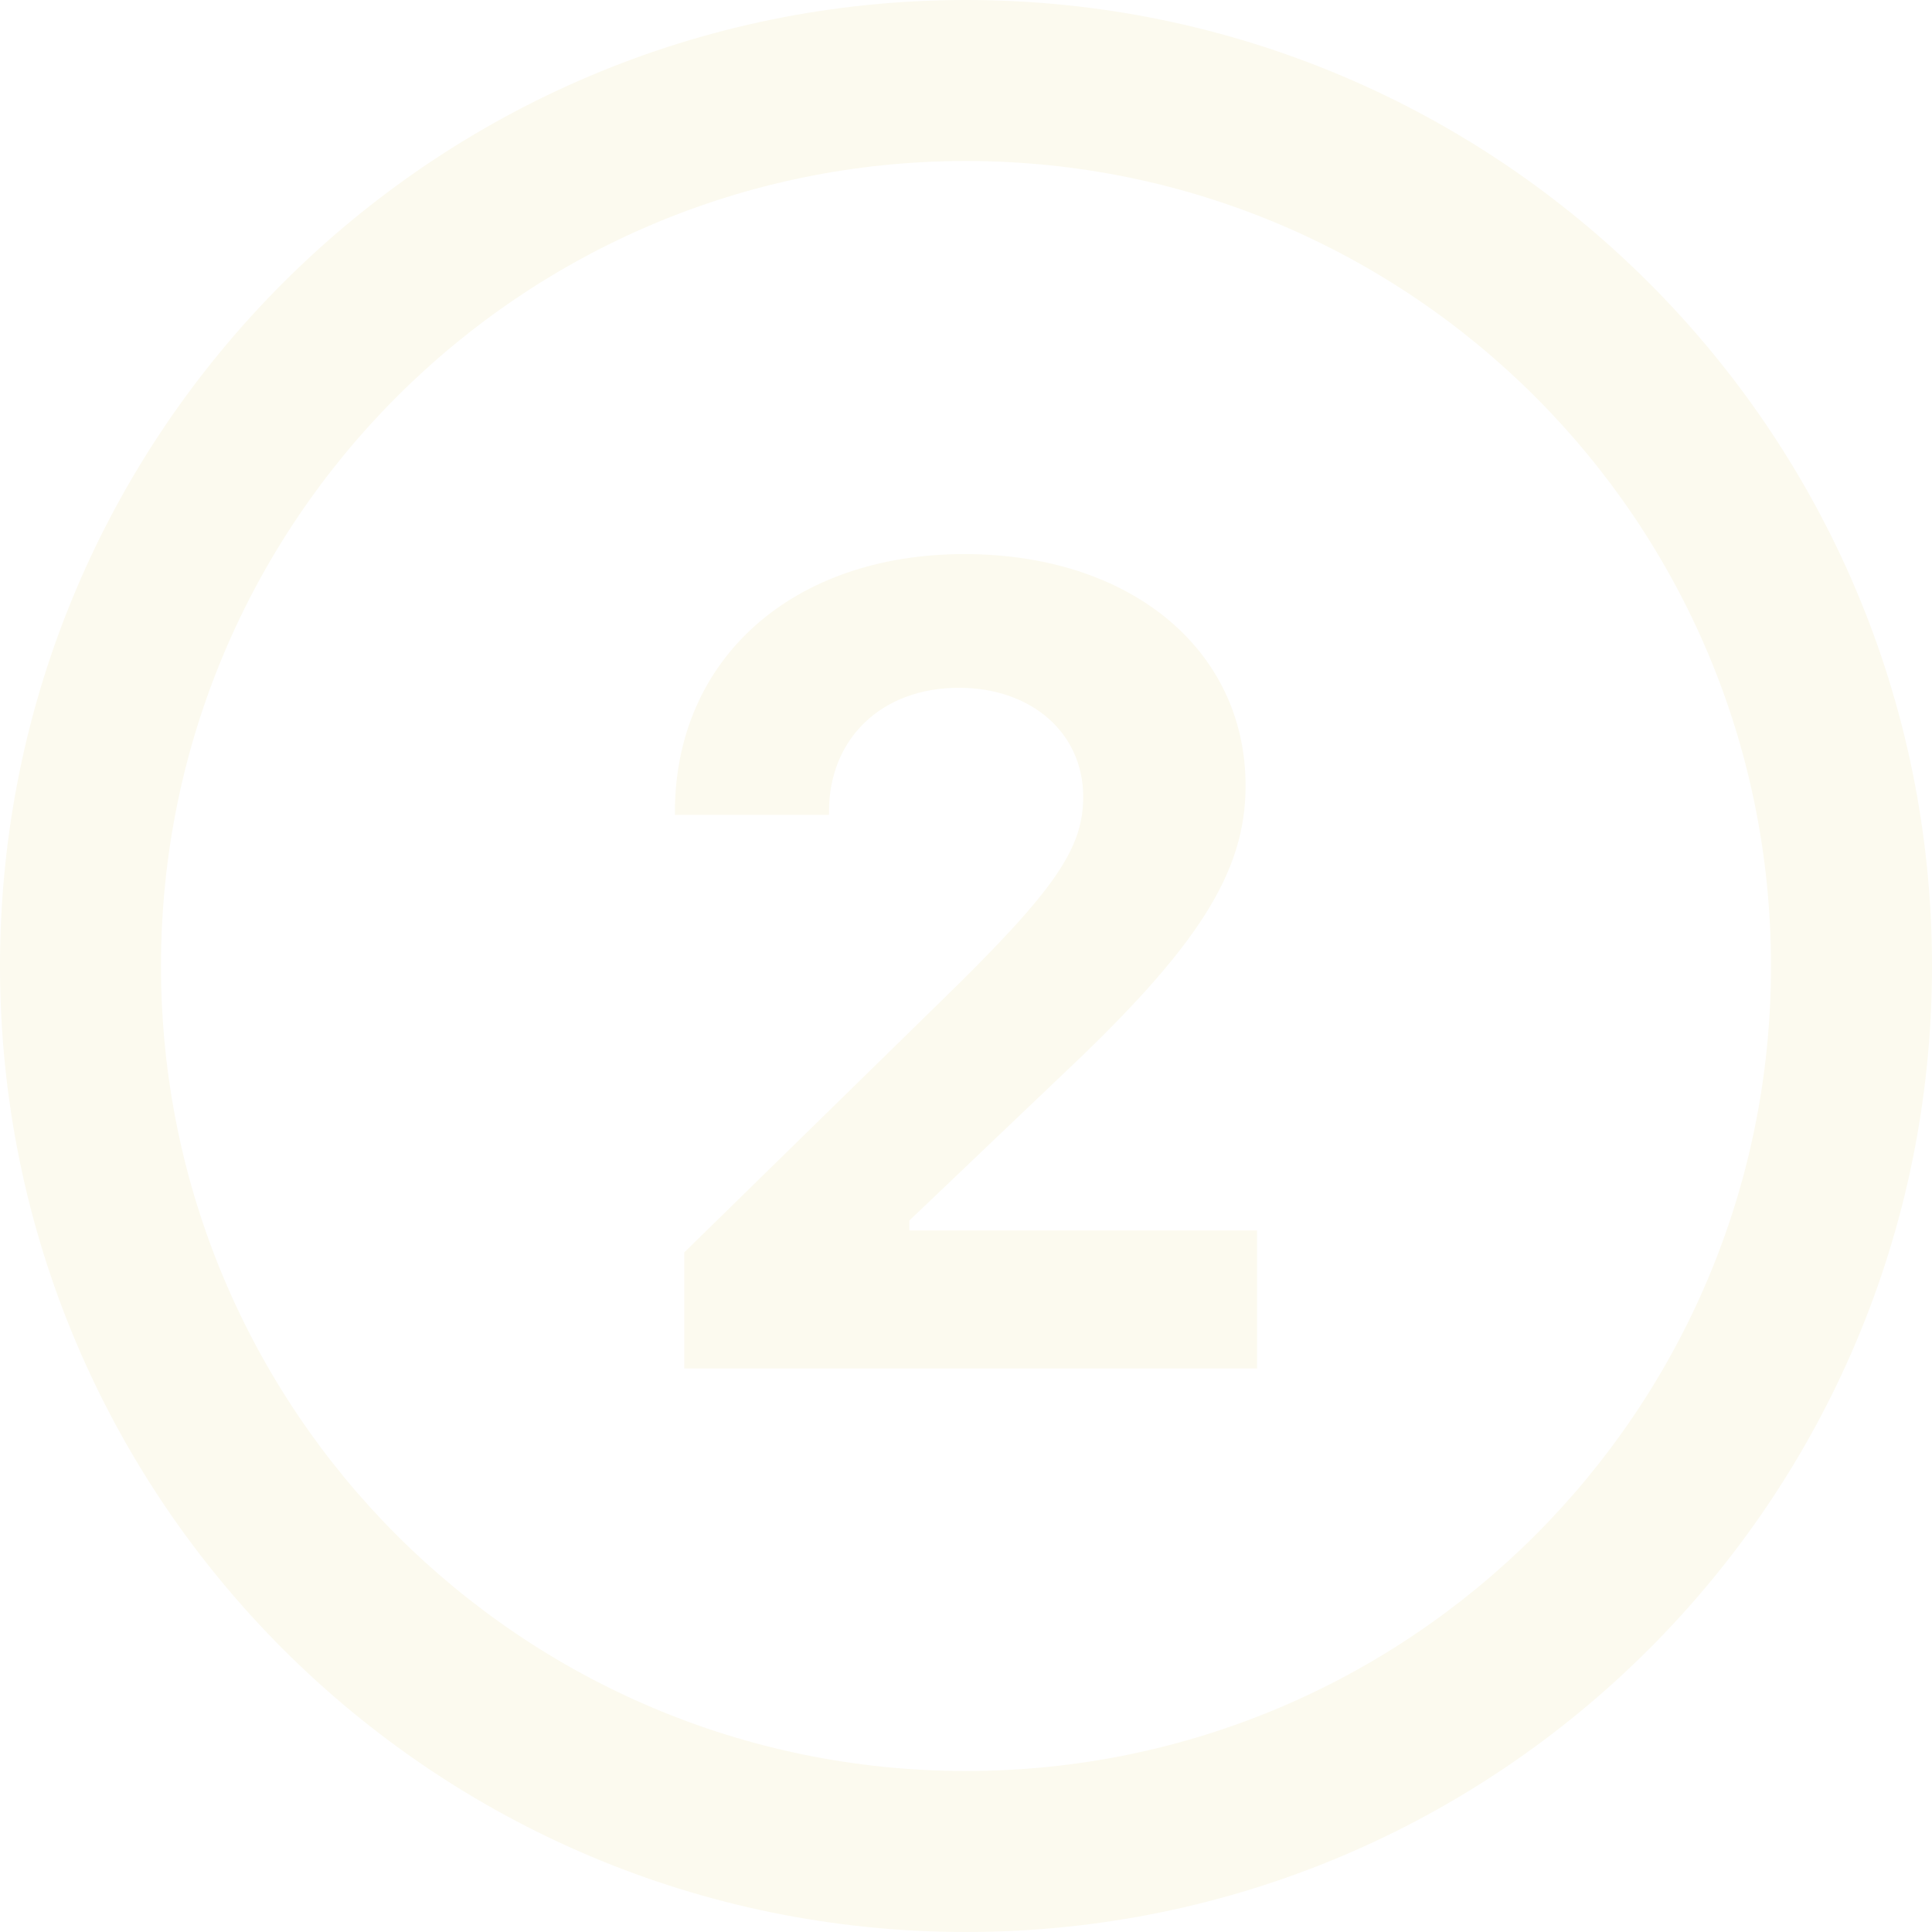
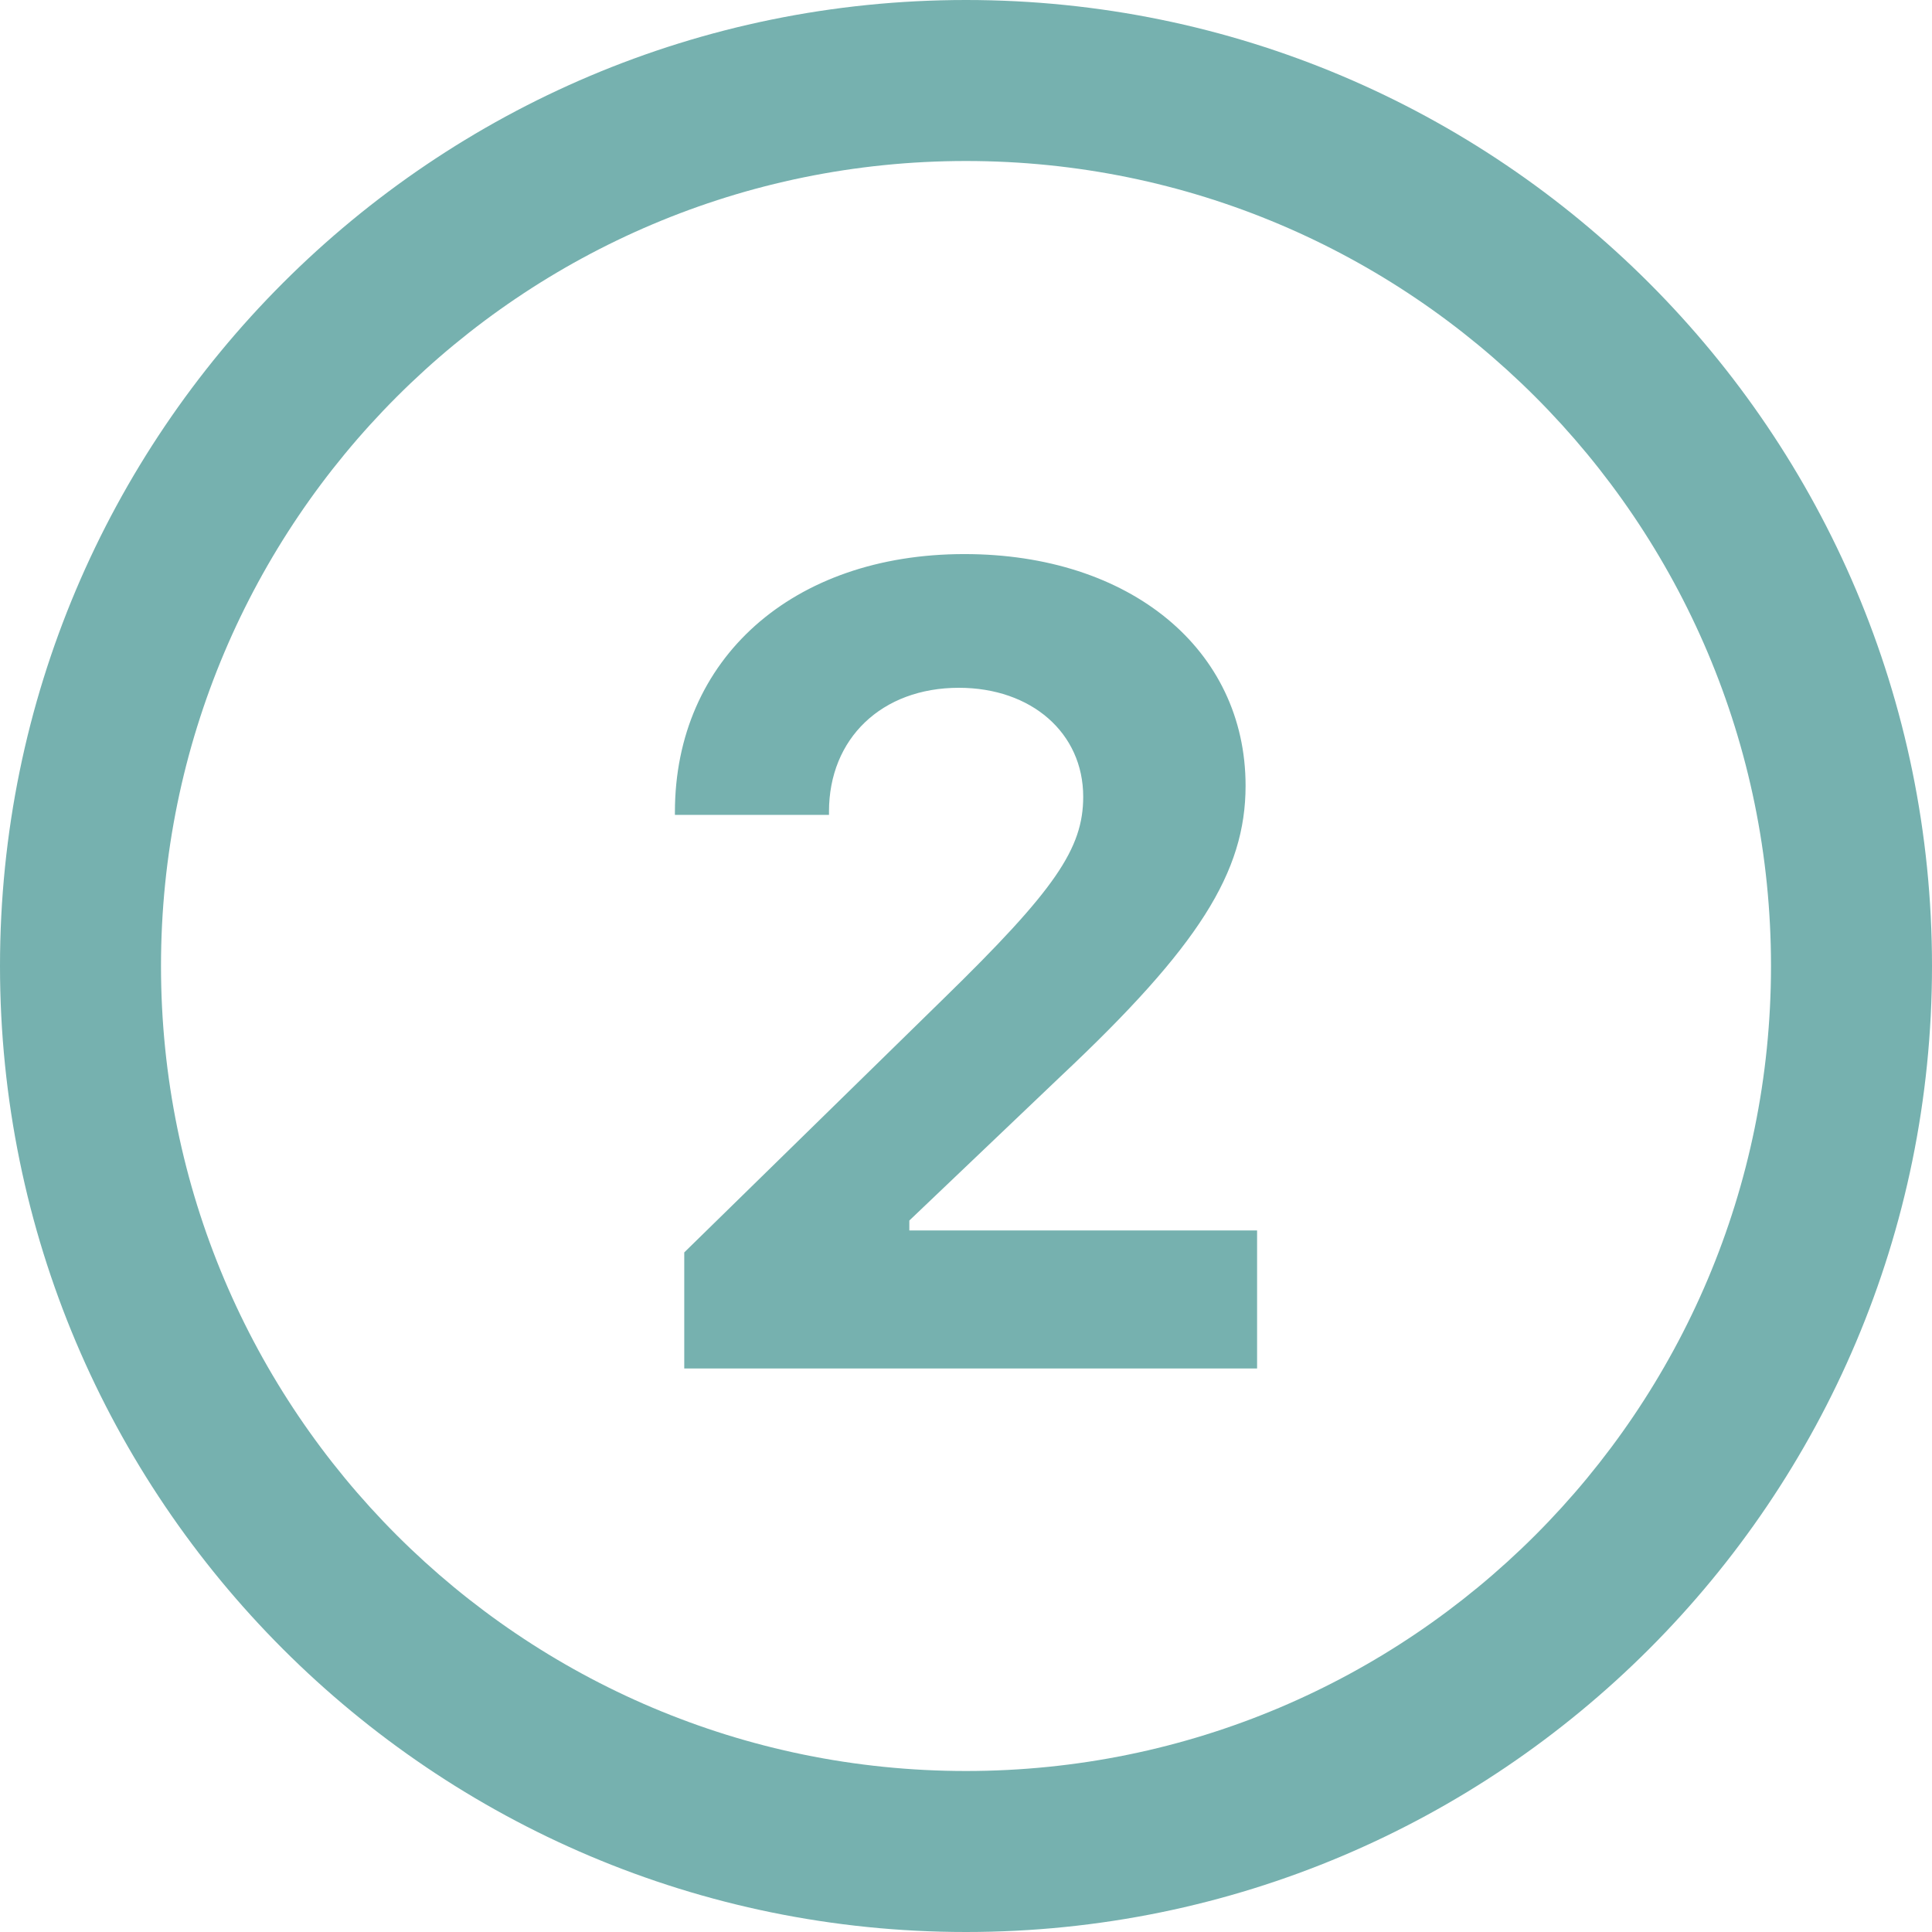
<svg xmlns="http://www.w3.org/2000/svg" width="500" zoomAndPan="magnify" viewBox="0 0 375 375" height="500" preserveAspectRatio="xMidYMid meet" version="1.0">
-   <path fill="#fcfaef" d="M 187.5 0 C 83.953 0 0 83.953 0 187.5 C 0 291.047 83.953 375 187.5 375 C 291.047 375 375 291.047 375 187.5 C 375 83.953 291.047 0 187.5 0 Z M 244 265.625 L 132.812 265.625 L 132.812 243.094 L 183.125 193.859 C 204.812 172.703 210.25 164.703 210.25 154.656 C 210.25 142.266 200.203 133.5 186.109 133.5 C 171.156 133.5 160.906 143.328 160.906 157.531 L 160.906 158.172 L 131 158.172 L 131 157.641 C 131 127.844 153.859 107.547 187.188 107.547 C 219.344 107.547 241.766 126.031 241.766 152.516 C 241.766 169.281 232.688 183.703 205.984 208.812 L 176.5 236.906 L 176.5 238.828 L 244 238.828 Z M 343.75 187.5 C 343.75 273.797 273.797 343.75 187.5 343.75 C 101.203 343.75 31.25 273.797 31.25 187.5 C 31.25 101.203 101.203 31.25 187.5 31.25 C 273.797 31.25 343.75 101.203 343.75 187.5 Z M 343.75 187.5 " fill-opacity="1" fill-rule="nonzero" />
+   <path fill="#76b1af" d="M 187.5 0 C 83.953 0 0 83.953 0 187.5 C 0 291.047 83.953 375 187.5 375 C 291.047 375 375 291.047 375 187.5 C 375 83.953 291.047 0 187.5 0 Z M 244 265.625 L 132.812 265.625 L 132.812 243.094 L 183.125 193.859 C 204.812 172.703 210.25 164.703 210.25 154.656 C 210.25 142.266 200.203 133.5 186.109 133.5 C 171.156 133.5 160.906 143.328 160.906 157.531 L 160.906 158.172 L 131 158.172 L 131 157.641 C 131 127.844 153.859 107.547 187.188 107.547 C 219.344 107.547 241.766 126.031 241.766 152.516 C 241.766 169.281 232.688 183.703 205.984 208.812 L 176.5 236.906 L 176.5 238.828 L 244 238.828 Z M 343.75 187.5 C 343.75 273.797 273.797 343.75 187.5 343.75 C 101.203 343.75 31.25 273.797 31.25 187.5 C 31.25 101.203 101.203 31.25 187.5 31.25 C 273.797 31.25 343.75 101.203 343.75 187.5 Z M 343.75 187.5 " fill-opacity="1" fill-rule="nonzero" />
</svg>
